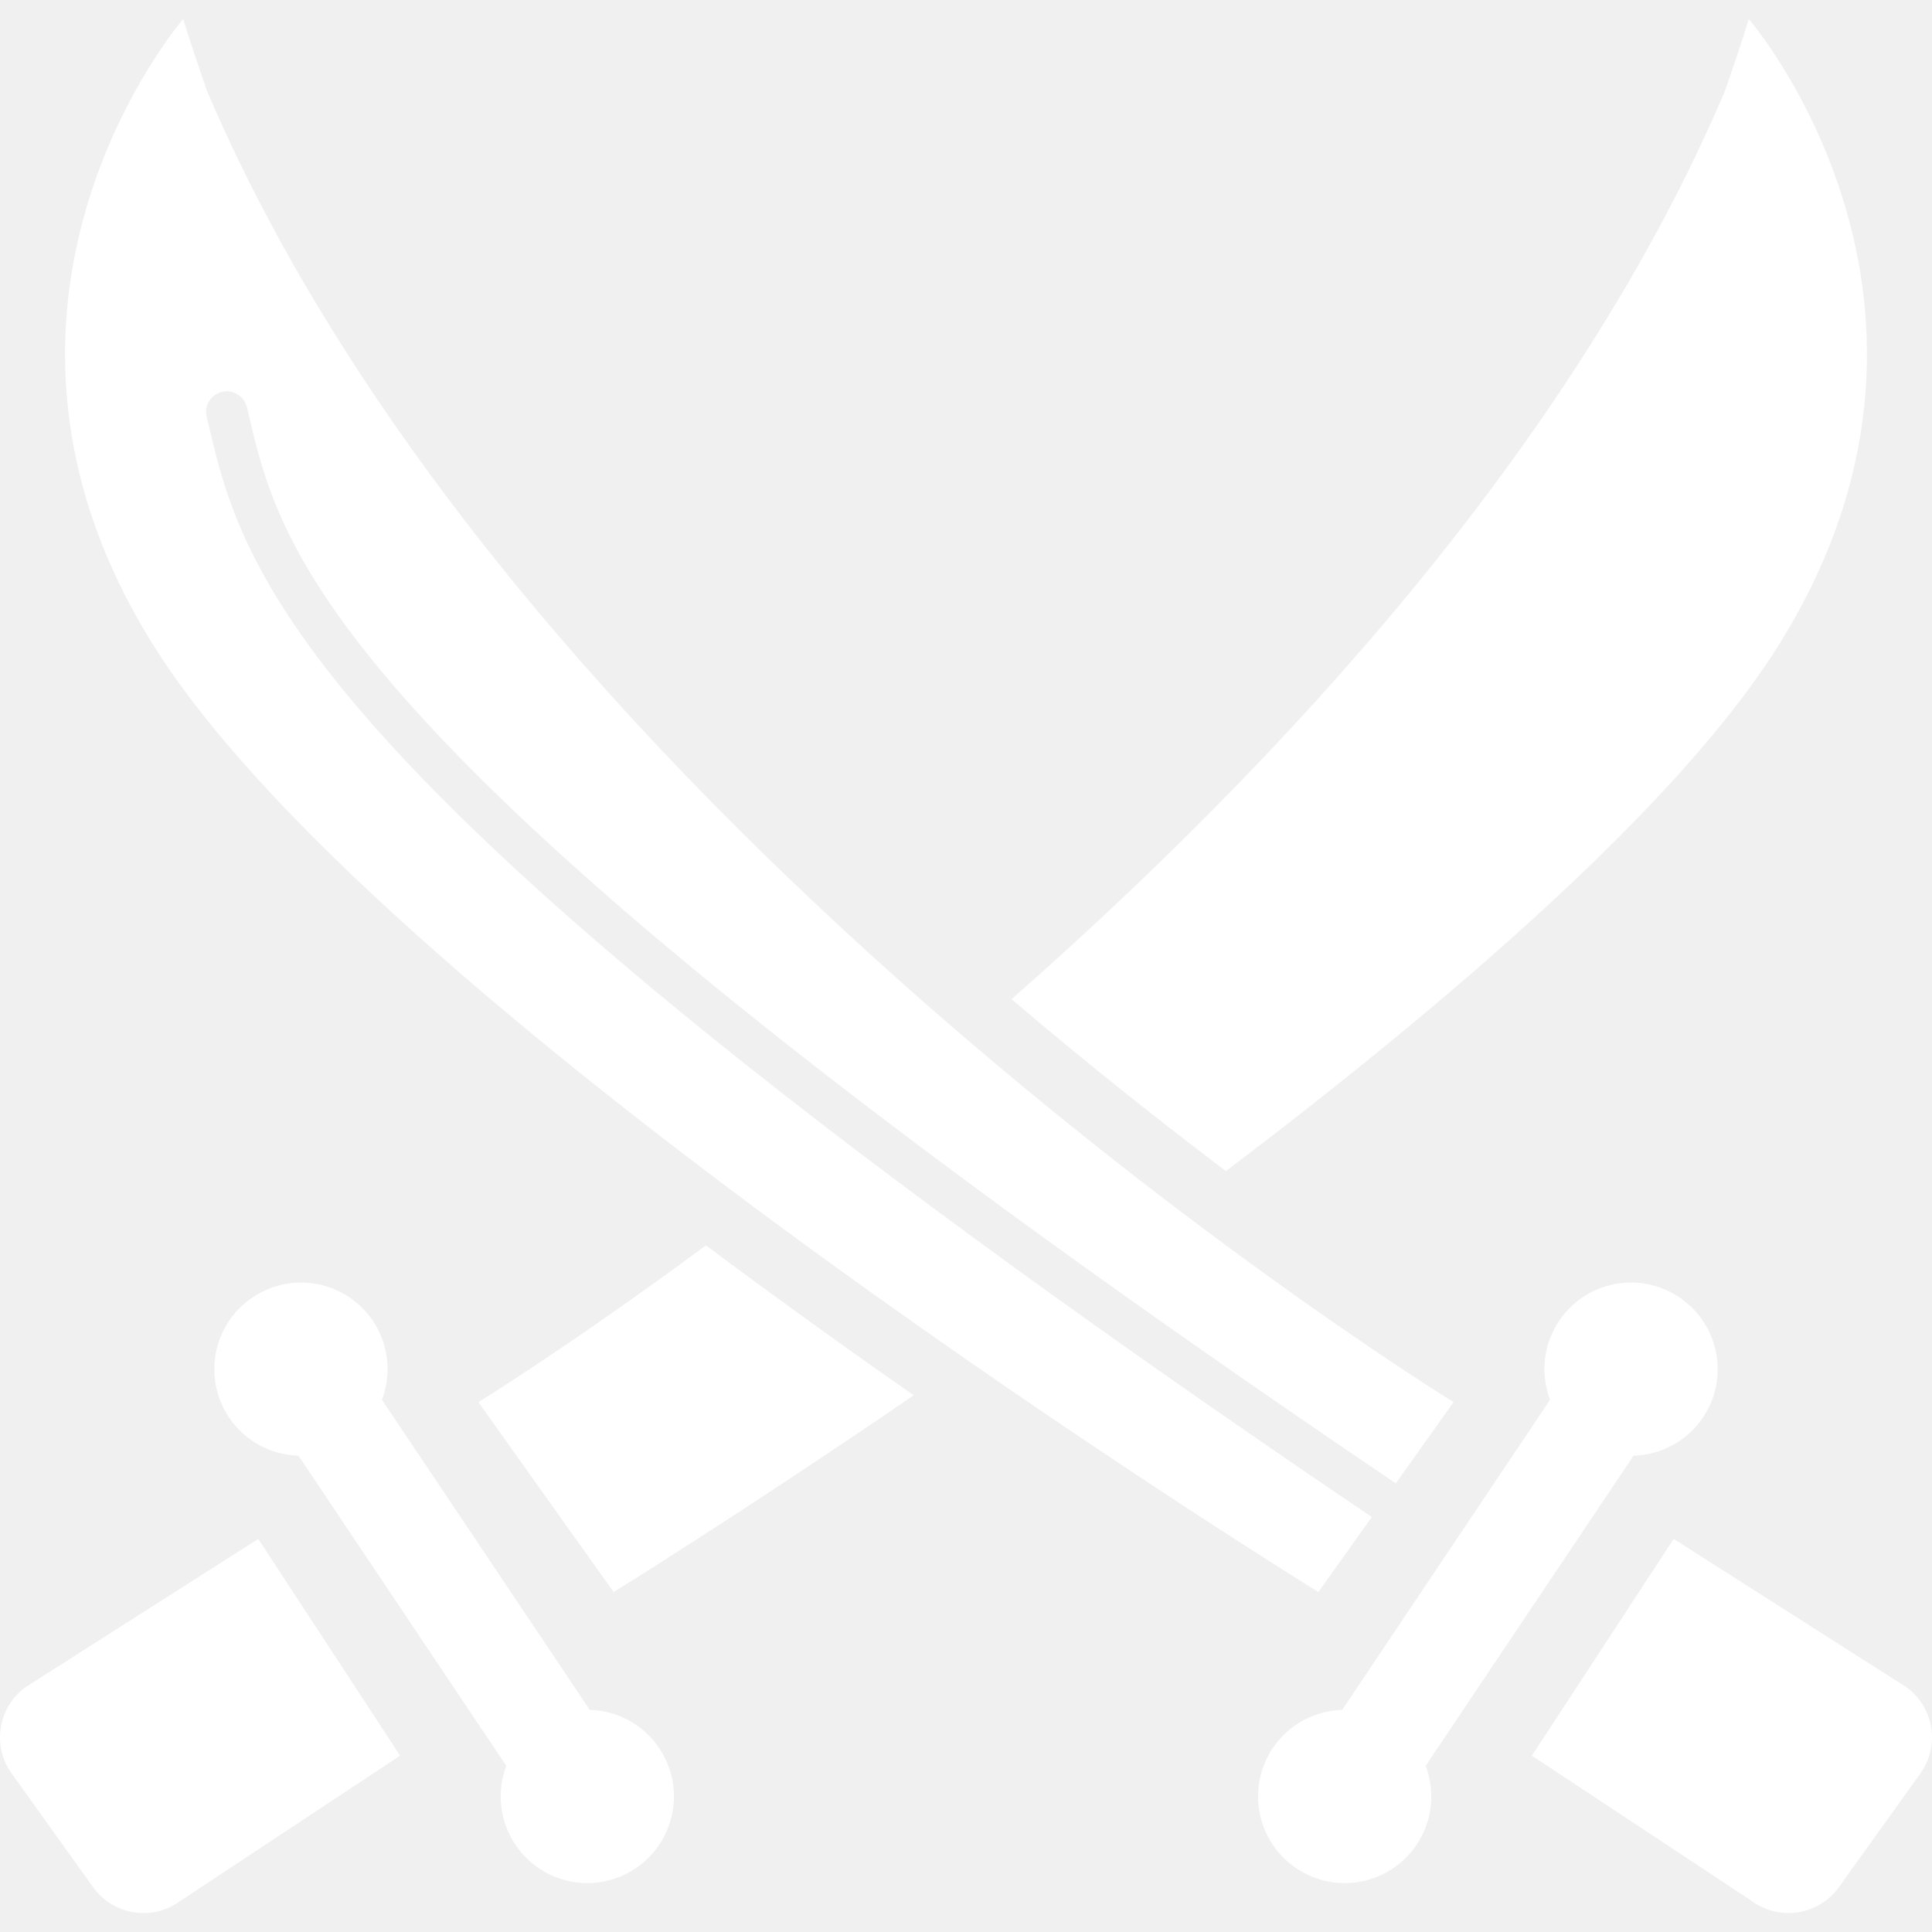
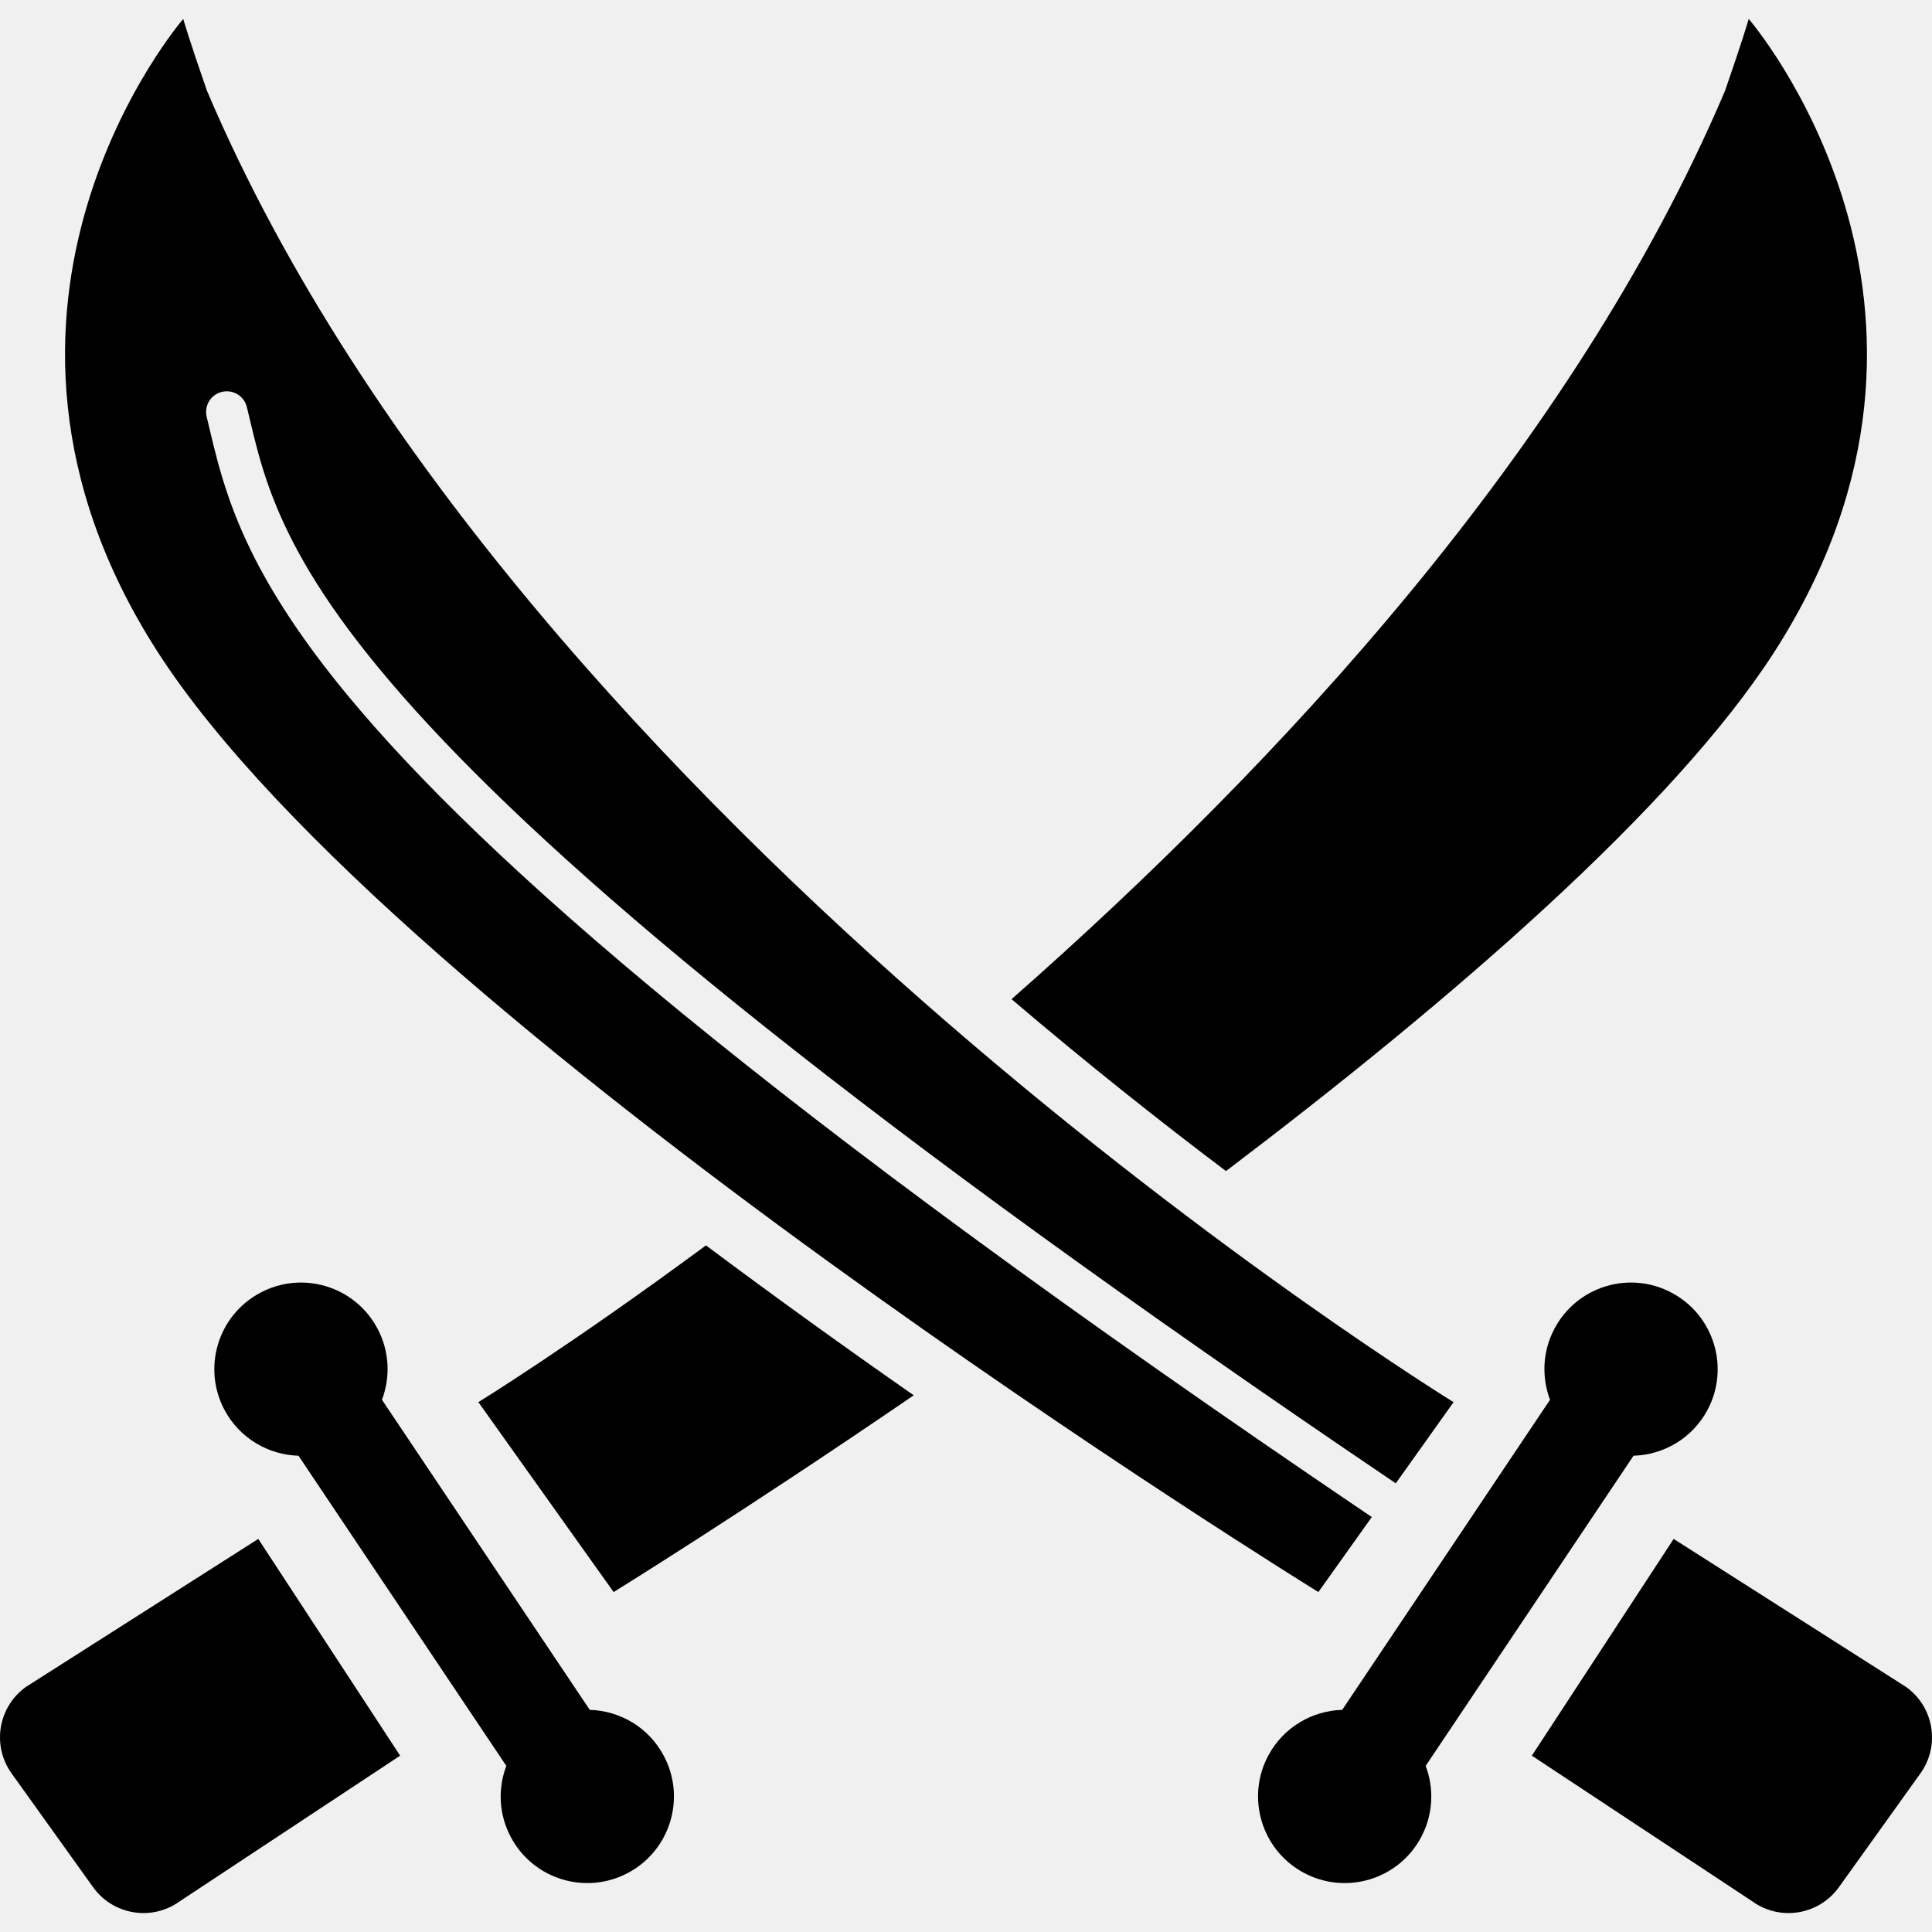
- <svg xmlns="http://www.w3.org/2000/svg" version="1.1" id="_x32_" width="800px" height="800px" viewBox="0 0 512 512" xml:space="preserve" fill="#ffffff">
+ <svg xmlns="http://www.w3.org/2000/svg" version="1.1" id="_x32_" width="800px" height="800px" viewBox="0 0 512 512" xml:space="preserve" fill="#000000">
  <g id="SVGRepo_bgCarrier" stroke-width="0" />
  <g id="SVGRepo_tracerCarrier" stroke-linecap="round" stroke-linejoin="round" />
  <g id="SVGRepo_iconCarrier">
-     <style type="text/css">  .st0{fill:#ffffff;}  </style>
+     <style type="text/css">  .st0{fill:#000000;}  </style>
    <g>
      <path class="st0" d="M156.29,453.129l-55.063-82.172c2.25-5.984,2.031-12.875-1.234-18.953 c-5.984-11.188-19.906-15.375-31.078-9.375c-11.188,5.984-15.375,19.891-9.391,31.078c4.031,7.5,11.641,11.844,19.578,12.078 l55.078,82.188c-2.266,5.984-2.031,12.875,1.234,18.953c5.984,11.172,19.906,15.375,31.078,9.375 c11.172-5.984,15.375-19.906,9.375-31.078C171.852,457.707,164.243,453.363,156.29,453.129z" />
      <path class="st0" d="M6.852,447.066c-7.359,5.281-9.063,15.531-3.781,22.906l21.594,30.141c5.281,7.375,15.531,9.078,22.906,3.797 l58.469-38.641l-37.594-57.438L6.852,447.066z" />
      <path class="st0" d="M470.336,172.582C529.07,80.957,463.43,5.02,463.43,5.02s-1.703,5.891-6.281,19.047 c-40.172,94.484-118.672,178.797-189.078,240.719c20.328,17.328,39.672,32.625,56.828,45.563 C384.383,265.27,443.664,214.191,470.336,172.582z" />
      <path class="st0" d="M126.774,371.582l35.844,50.328c0,0,33.813-20.875,79.531-52.141c-17.516-12.219-36.188-25.625-55.063-39.734 C151.118,356.613,126.774,371.582,126.774,371.582z" />
      <path class="st0" d="M432.898,385.785c7.938-0.234,15.547-4.578,19.578-12.078c5.984-11.188,1.781-25.094-9.391-31.078 c-11.172-6-25.094-1.813-31.078,9.375c-3.266,6.078-3.484,12.969-1.234,18.953l-55.078,82.172 c-7.938,0.234-15.547,4.578-19.578,12.094c-5.984,11.172-1.781,25.094,9.391,31.078c11.172,6,25.094,1.797,31.078-9.375 c3.266-6.078,3.484-12.969,1.234-18.953L432.898,385.785z" />
      <path class="st0" d="M505.133,447.066l-61.594-39.234l-37.578,57.438l58.469,38.641c7.375,5.281,17.625,3.578,22.906-3.797 l21.594-30.141C514.211,462.598,512.508,452.348,505.133,447.066z" />
      <path class="st0" d="M349.383,421.91l14.156-19.875C202.165,292.91,128.024,227.738,91.961,184.082 c-12.297-14.906-20.156-27.344-25.438-38.125c-7.047-14.375-9.438-25.828-11.75-35.5c-0.719-2.938,1.094-5.906,4.047-6.609 c2.938-0.703,5.906,1.109,6.609,4.063c2.375,9.906,4.484,20,10.953,33.219c6.453,13.219,17.359,29.609,37.469,51.25 c39.172,42.219,113.234,104.172,256.046,200.719l15.313-21.516c0,0-247.218-152.016-330.359-347.516 C50.258,10.91,48.555,5.02,48.555,5.02s-65.625,75.938-6.891,167.563C104.618,270.801,349.383,421.91,349.383,421.91z" />
    </g>
  </g>
</svg>
